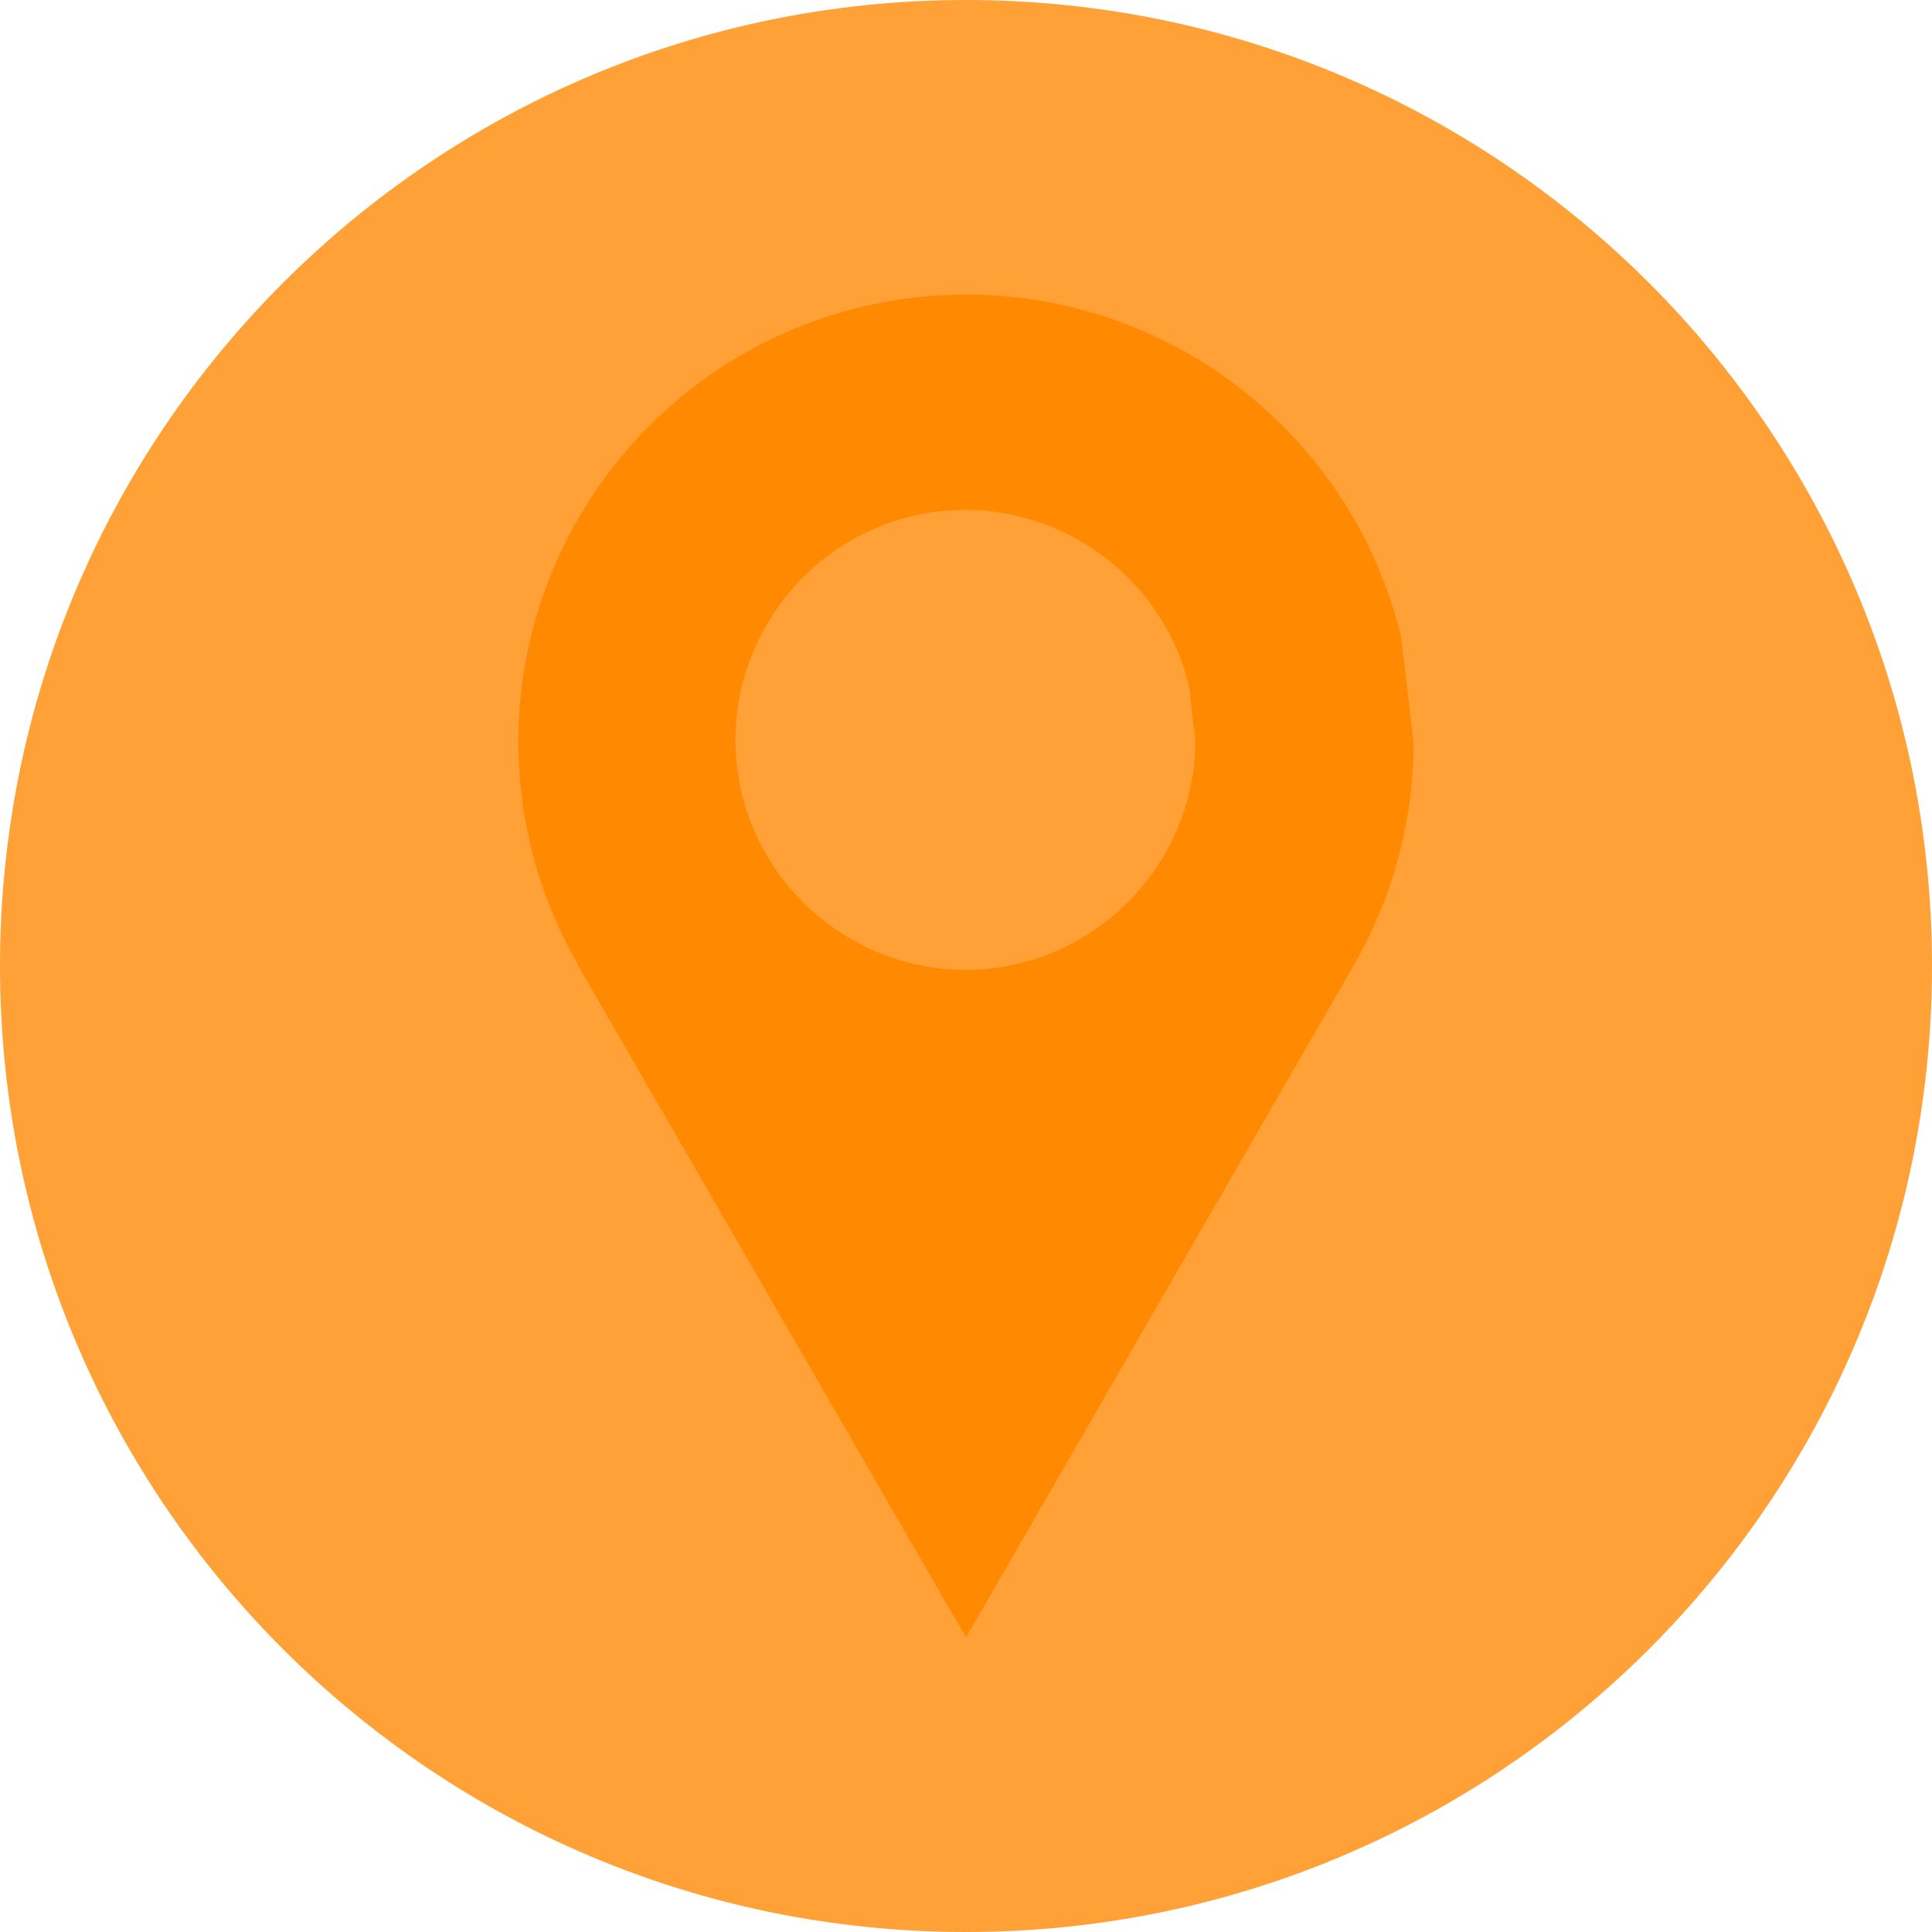
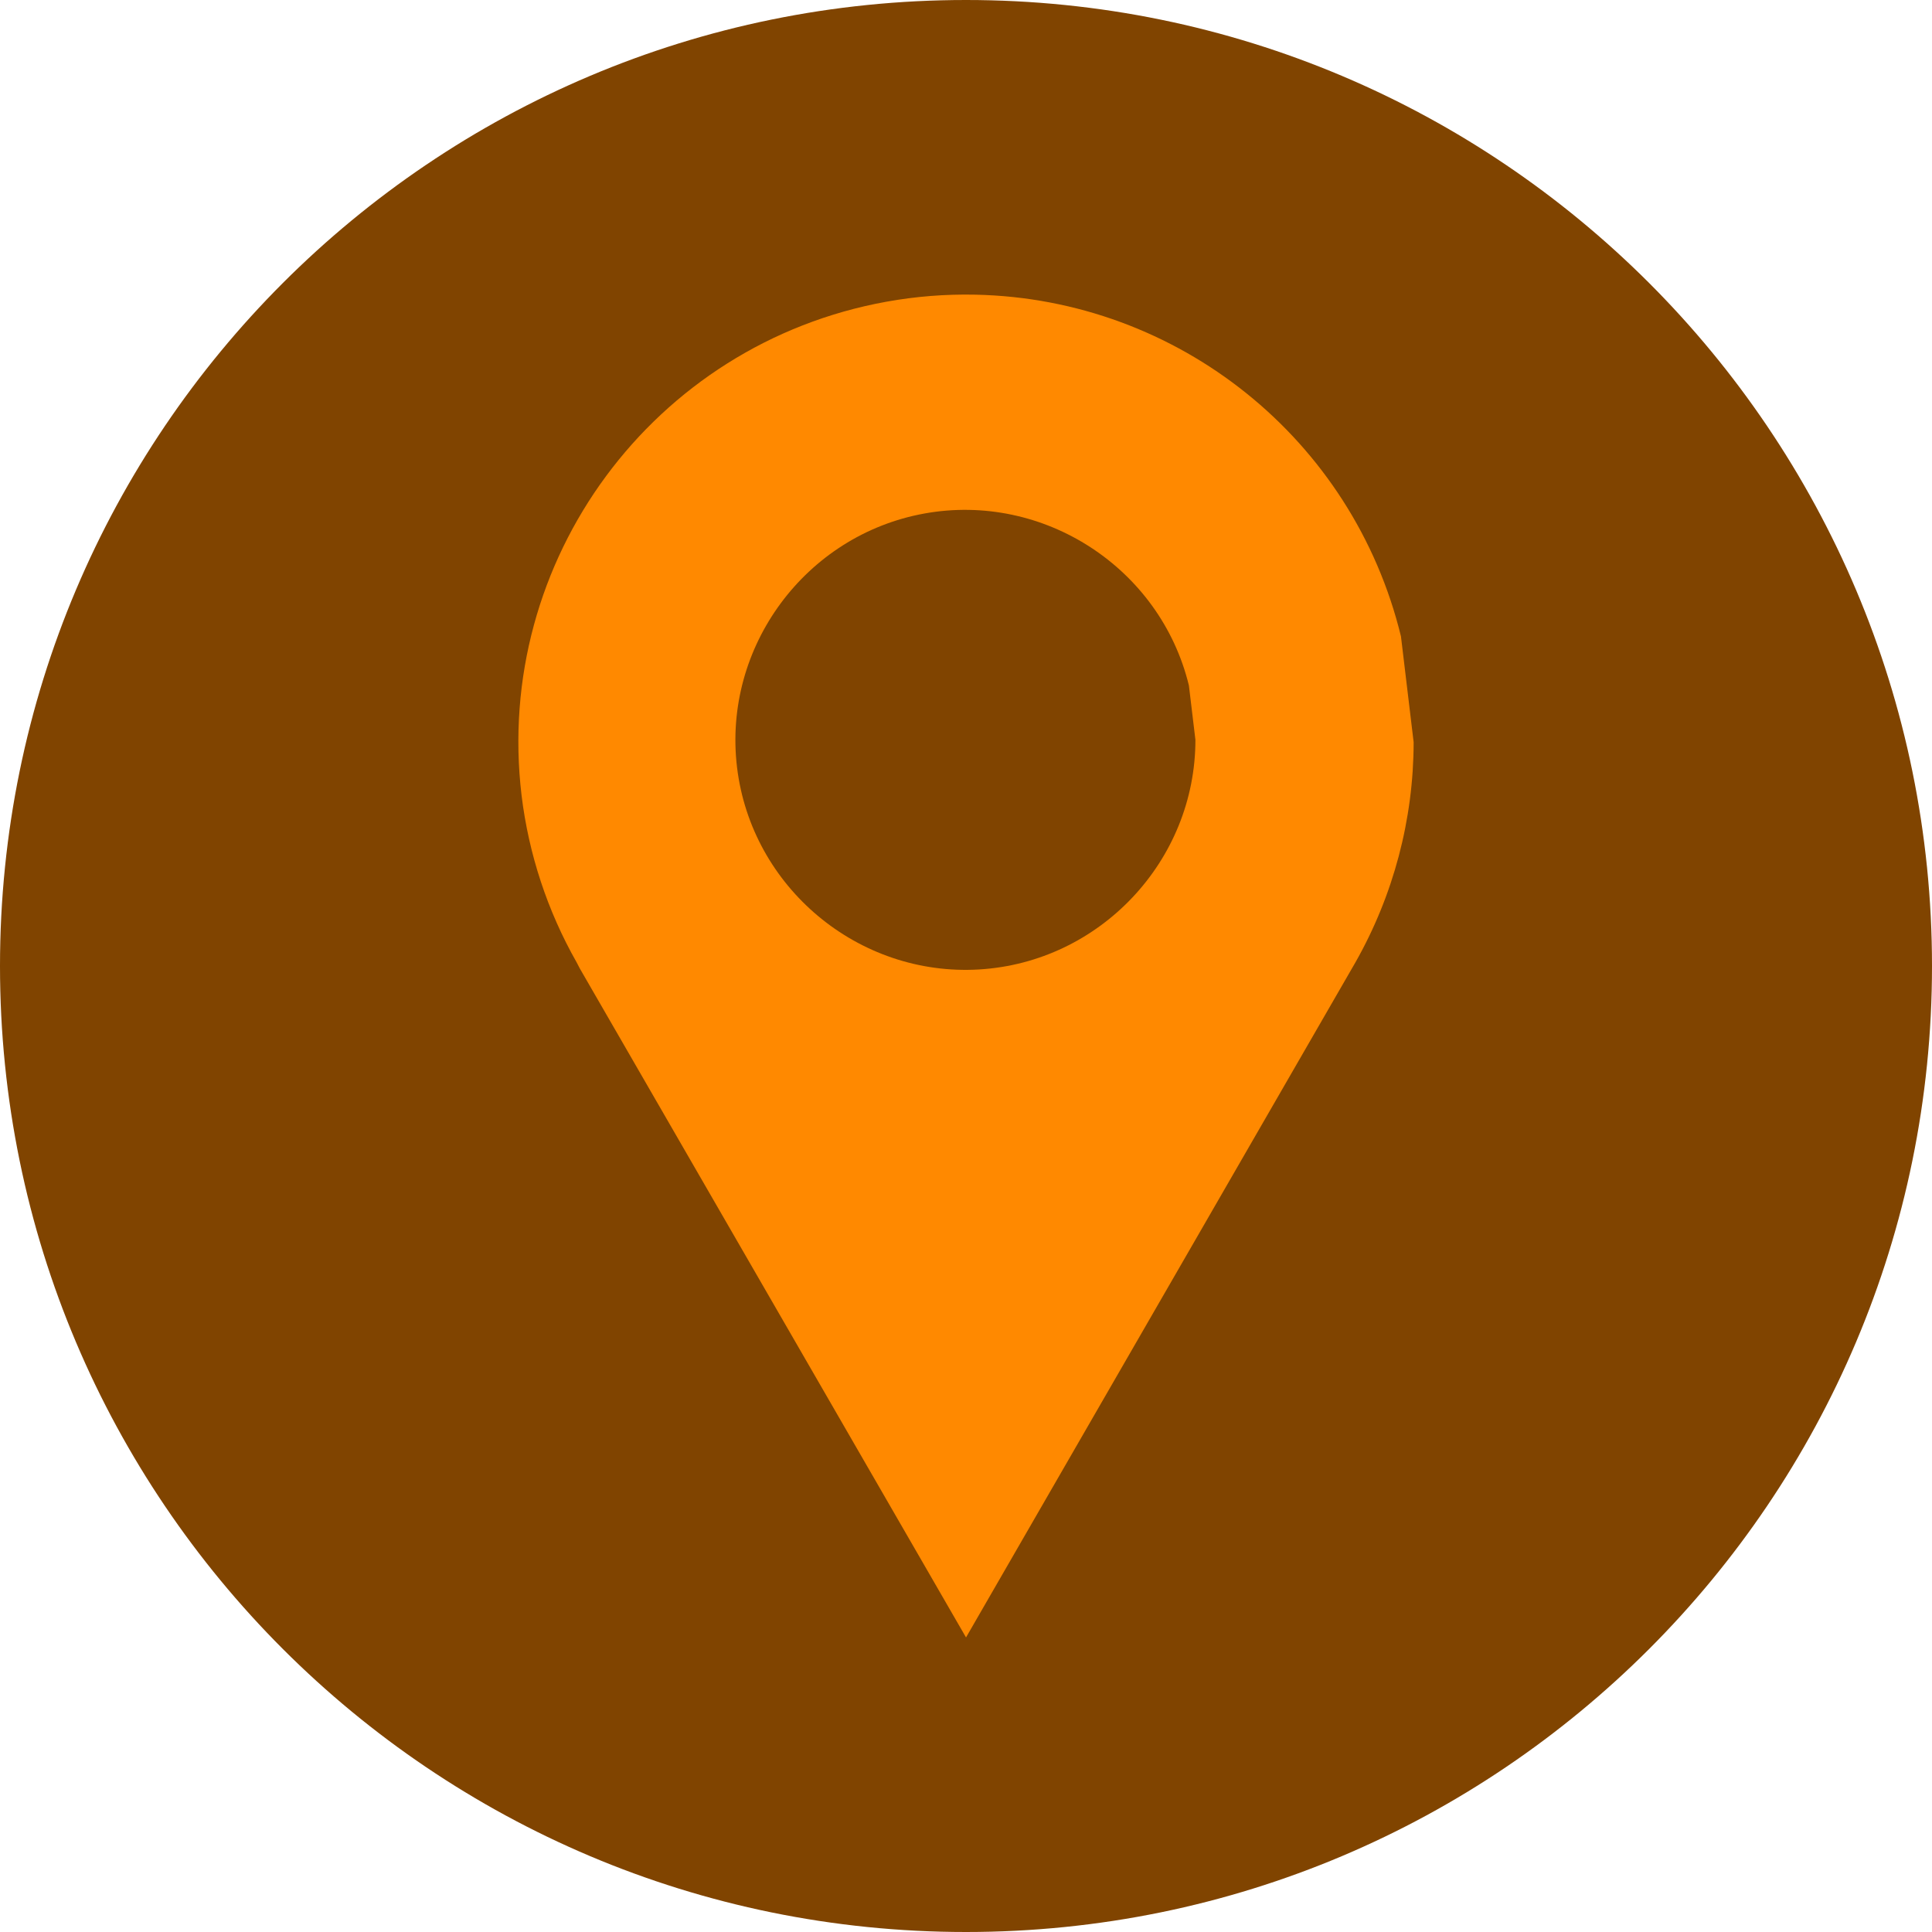
<svg xmlns="http://www.w3.org/2000/svg" xml:space="preserve" fill-rule="evenodd" width="100%" height="100%" stroke-linejoin="round" stroke-miterlimit="2" clip-rule="evenodd" version="1.1" viewBox="0 0 1000 1000">
-   <path d="M1000 500c0 276.142-223.858 500-500 500S0 776.142 0 500 223.858 0 500 0s500 223.858 500 500" fill="#ffa136" fill-rule="nonzero" />
+   <path d="M1000 500c0 276.142-223.858 500-500 500S0 776.142 0 500 223.858 0 500 0s500 223.858 500 500" fill="#804400" fill-rule="nonzero" />
  <path d="M504.876 152.524a230.871 230.871 0 0 0-46.116 3.65c-120.633 21.827-203.384 133.847-188.79 255.57a231.698 231.698 0 0 0 28.478 86.342l1.641 3.151.135.24L500.01 847.533l201.578-349.447a231.673 231.673 0 0 0 30.111-113.924l-6.566-54.771C700.299 227.318 609.9 154.73 504.874 152.524h.002Z" fill="#ff8900" fill-rule="nonzero" />
-   <path d="M618.747 382.944c.001 62.637-49.431 115.11-111.957 118.845-62.526 3.735-117.853-42.481-125.309-104.673-7.458-62.193 35.376-120.177 97.013-131.329 61.638-11.152 122.073 28.15 136.879 89.014" fill="#ffa136" fill-rule="nonzero" />
+   <path d="M618.747 382.944c.001 62.637-49.431 115.11-111.957 118.845-62.526 3.735-117.853-42.481-125.309-104.673-7.458-62.193 35.376-120.177 97.013-131.329 61.638-11.152 122.073 28.15 136.879 89.014" fill="#804400" fill-rule="nonzero" />
</svg>
